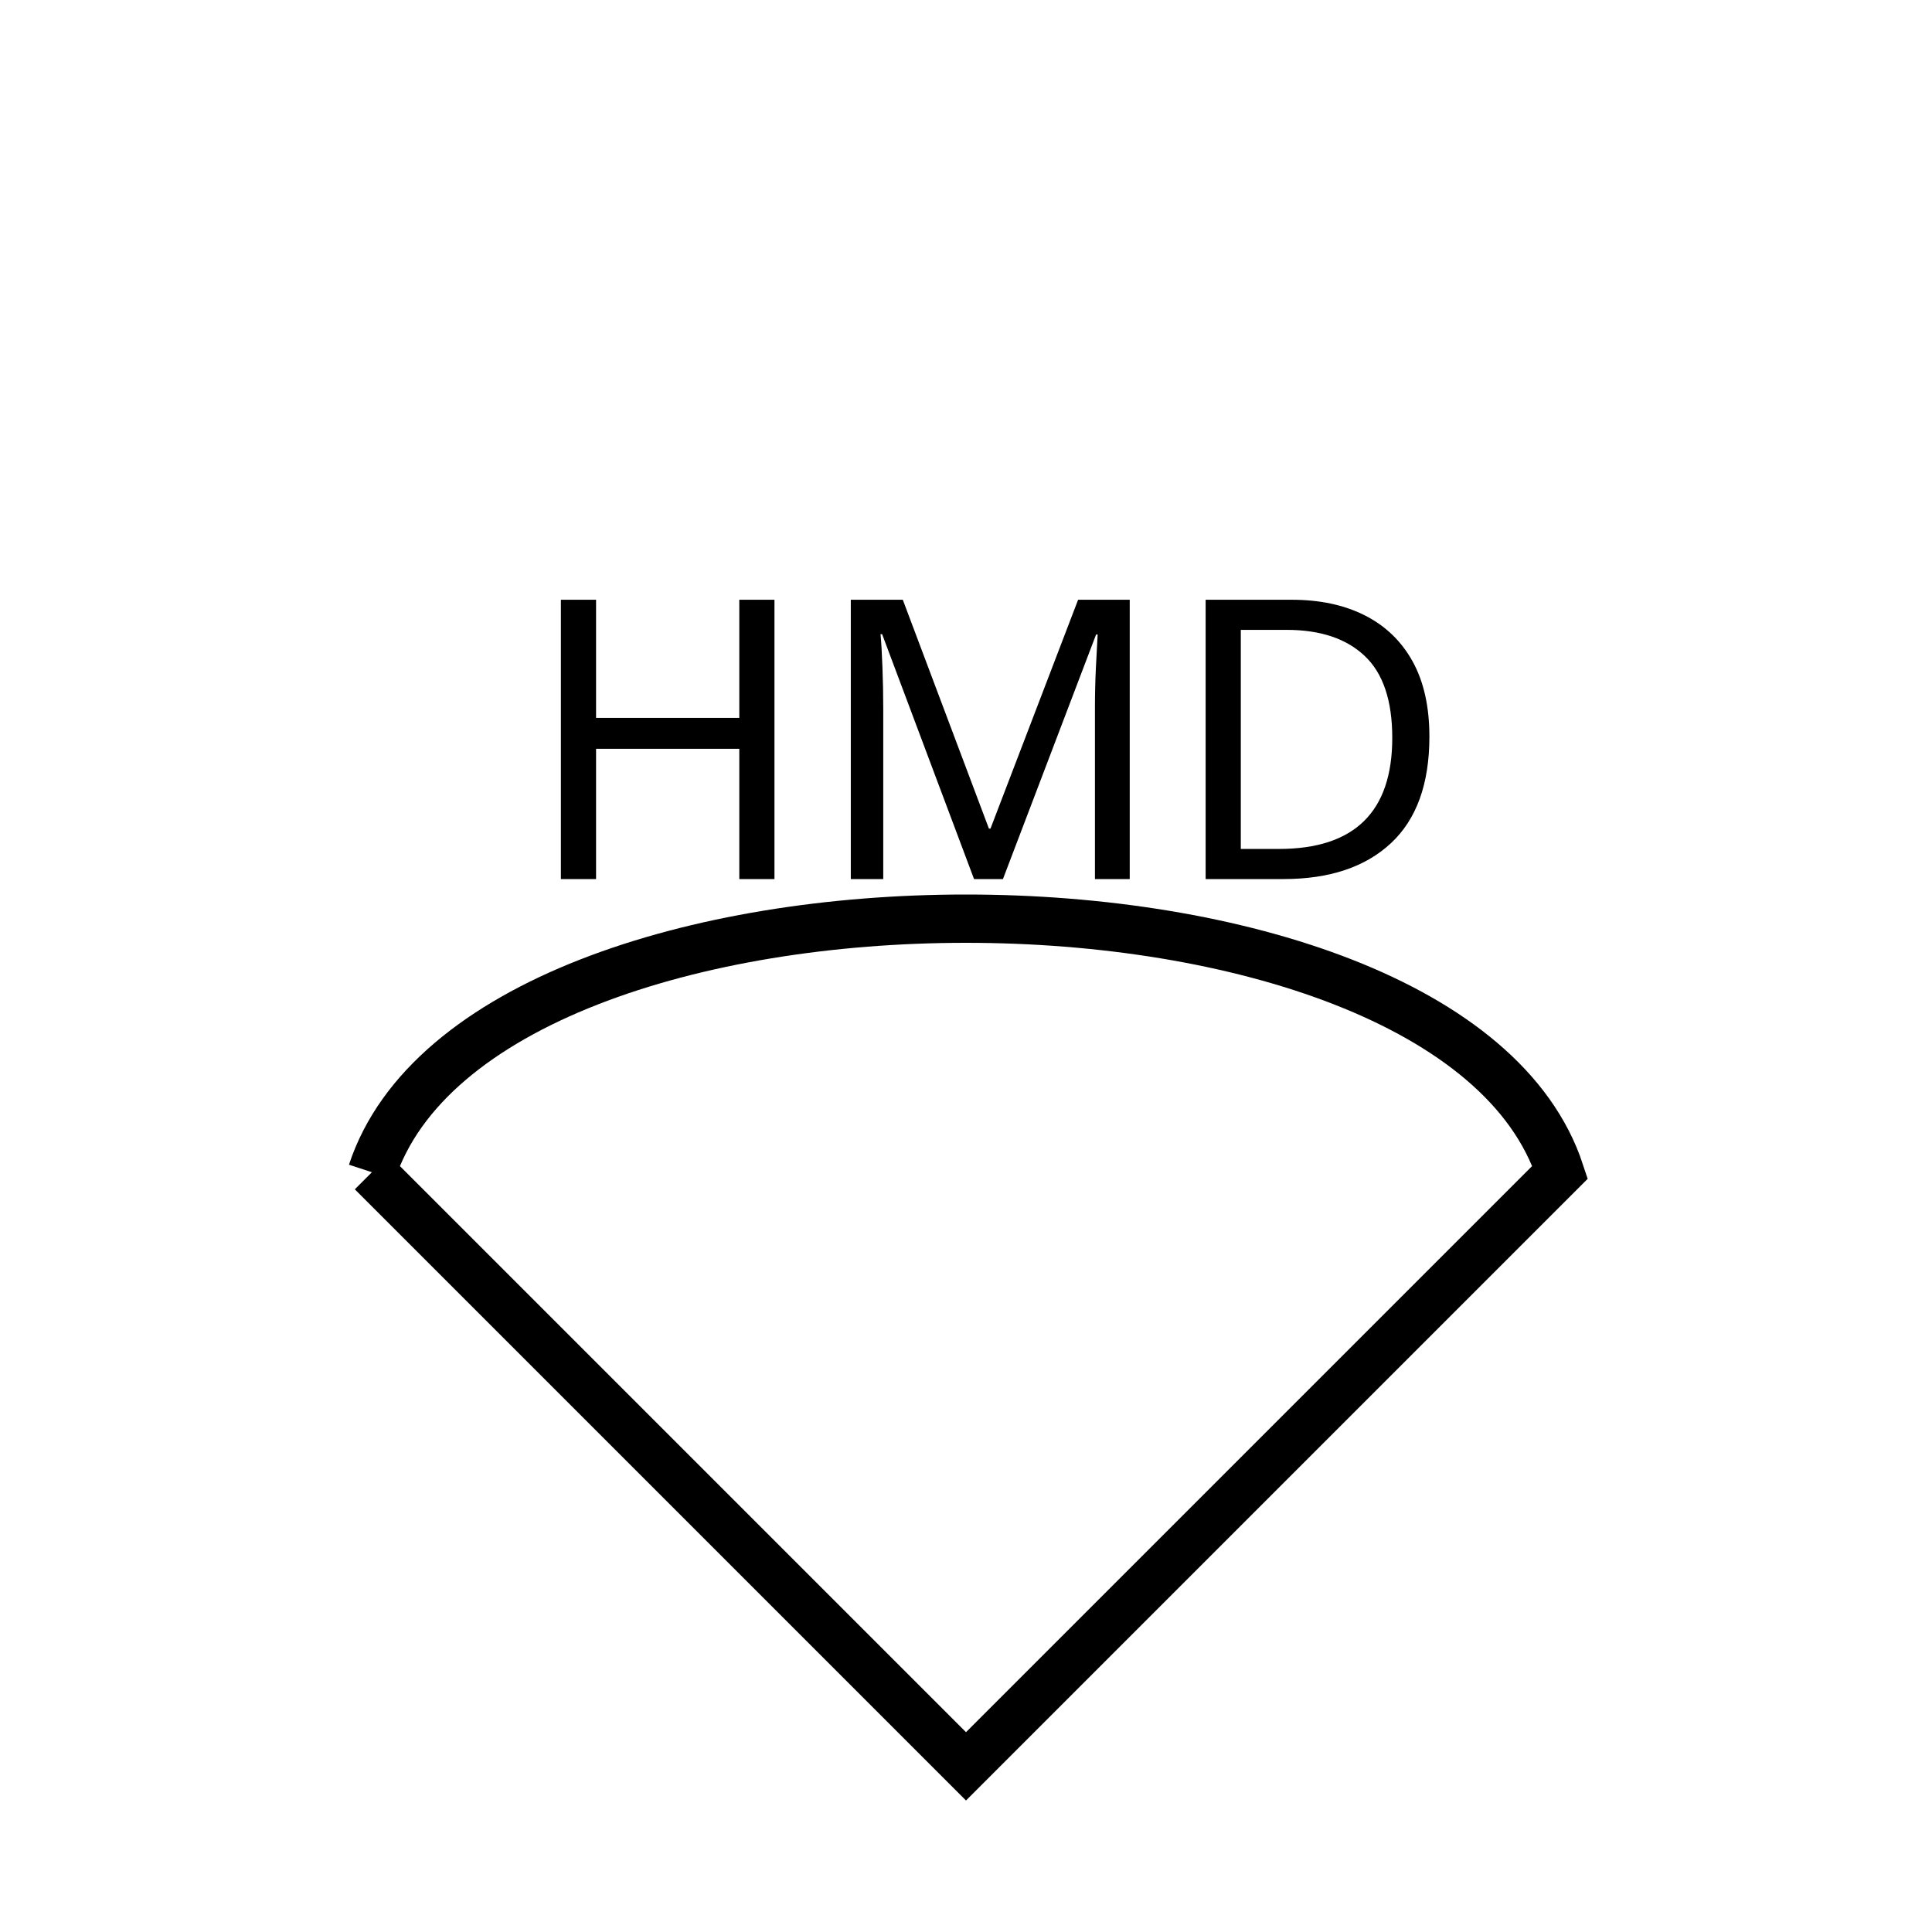
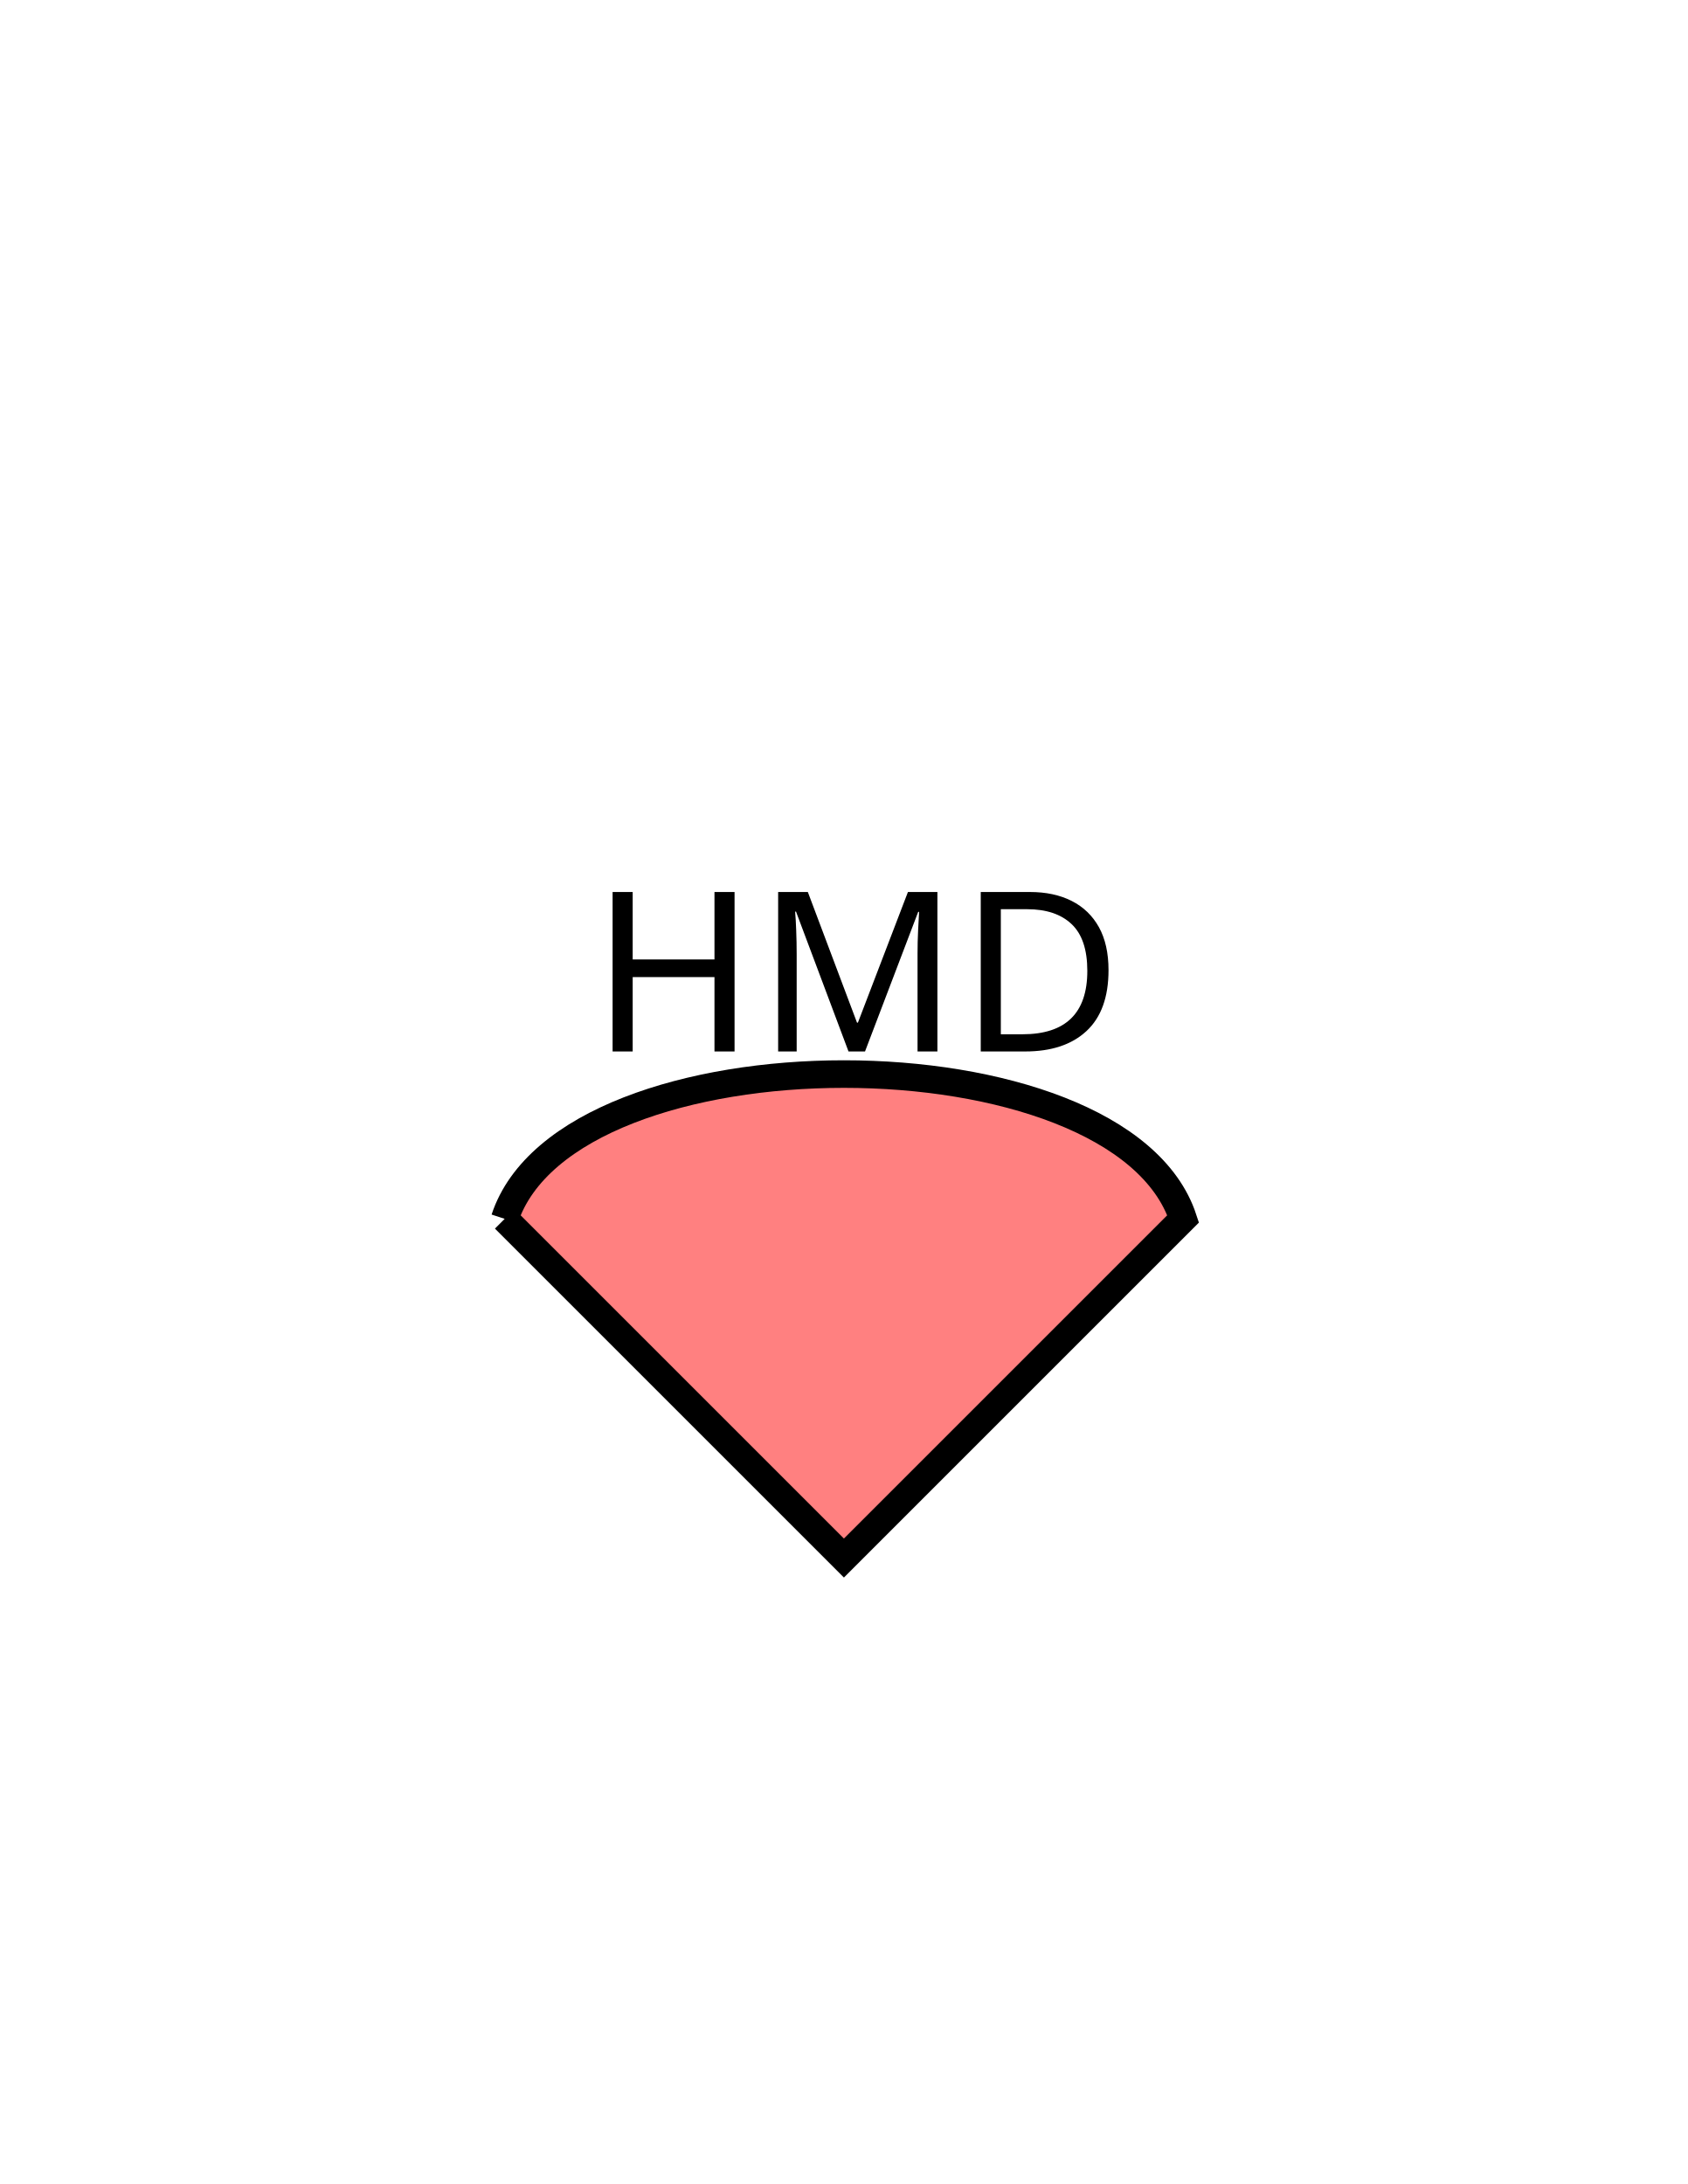
- <svg xmlns="http://www.w3.org/2000/svg" version="1.1" id="_2.SHG-UCD--------" x="0px" y="0px" width="400px" height="400px" viewBox="0 0 400 400" style="enable-background:new 0 0 400 400;" xml:space="preserve">
+ <svg xmlns="http://www.w3.org/2000/svg" version="1.1" id="Version_1.0" x="0px" y="0px" width="612px" height="792px" viewBox="0 0 612 792" style="enable-background:new 0 0 612 792;" xml:space="preserve">
+   <g id="frame" style="display:none;">
+     <polyline id="_x3C_path_x3E_" style="display:inline;fill:none;stroke:#3A58A7;stroke-width:5;stroke-linecap:square;" points="   306,568 479,395 306,222 133,395 306,568  " />
+   </g>
  <g transform="translate(20 -20) scale(0.9 0.9)">
-     <text transform="matrix(1.1111 0 0 1.1111 98.0751 224.4445)" style="font-family:'Arial-BoldMT'; font-size:81;">HMD</text>
+     <text transform="matrix(1.1111 0 0 1.1111 215.8529 445.8887)" style="font-family:'Arial-BoldMT'; font-size:81;">HMD</text>
  </g>
  <g>
-     <path style="fill:none;stroke:#000000;stroke-width:10;" d="M77,242.7c23-70,223-70,246,0l-123,123L77,242.7" />
-   </g>
-   <g id="frame" style="display:none;">
-     <polyline id="_x3C_path_x3E_" style="display:inline;fill:none;stroke:#3A58A7;stroke-width:5;stroke-linecap:square;" points="   200,373 373,200 200,27 27,200 200,373  " />
+     <path style="fill:#FF8080;stroke:#000000;stroke-width:10;" d="M183,442c23-70,223-70,246,0L306,565L183,442" />
  </g>
</svg>
